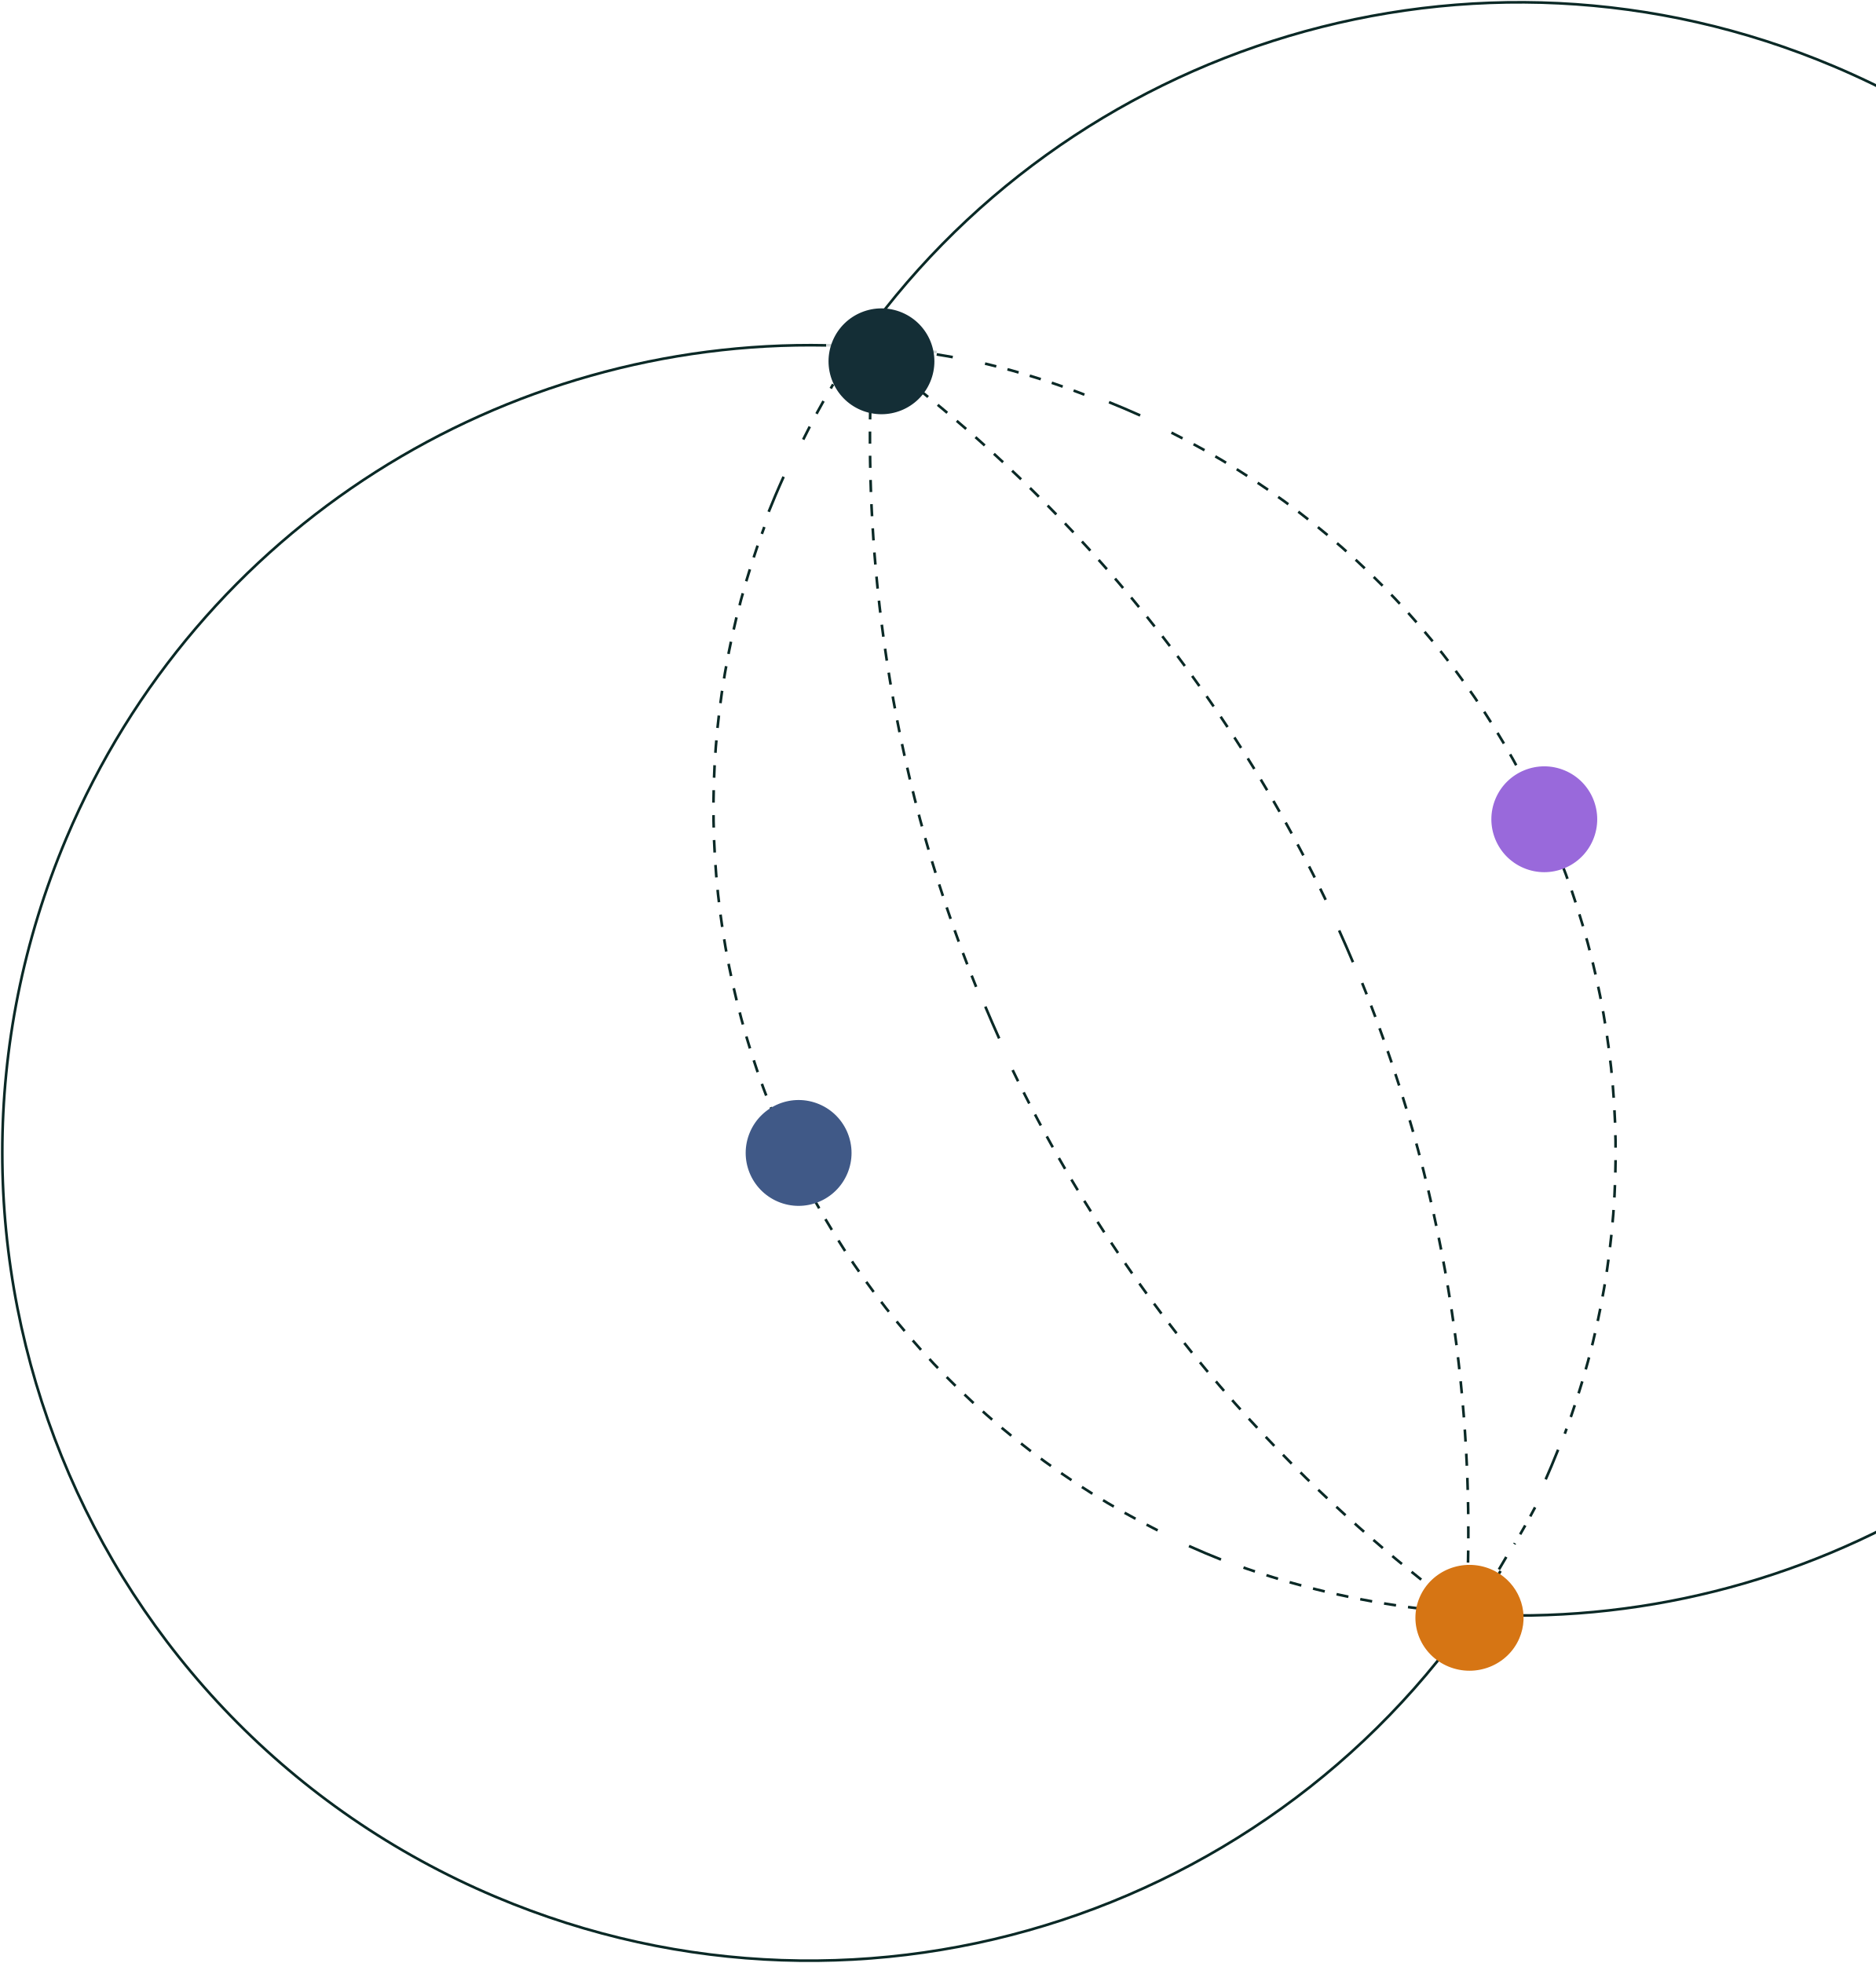
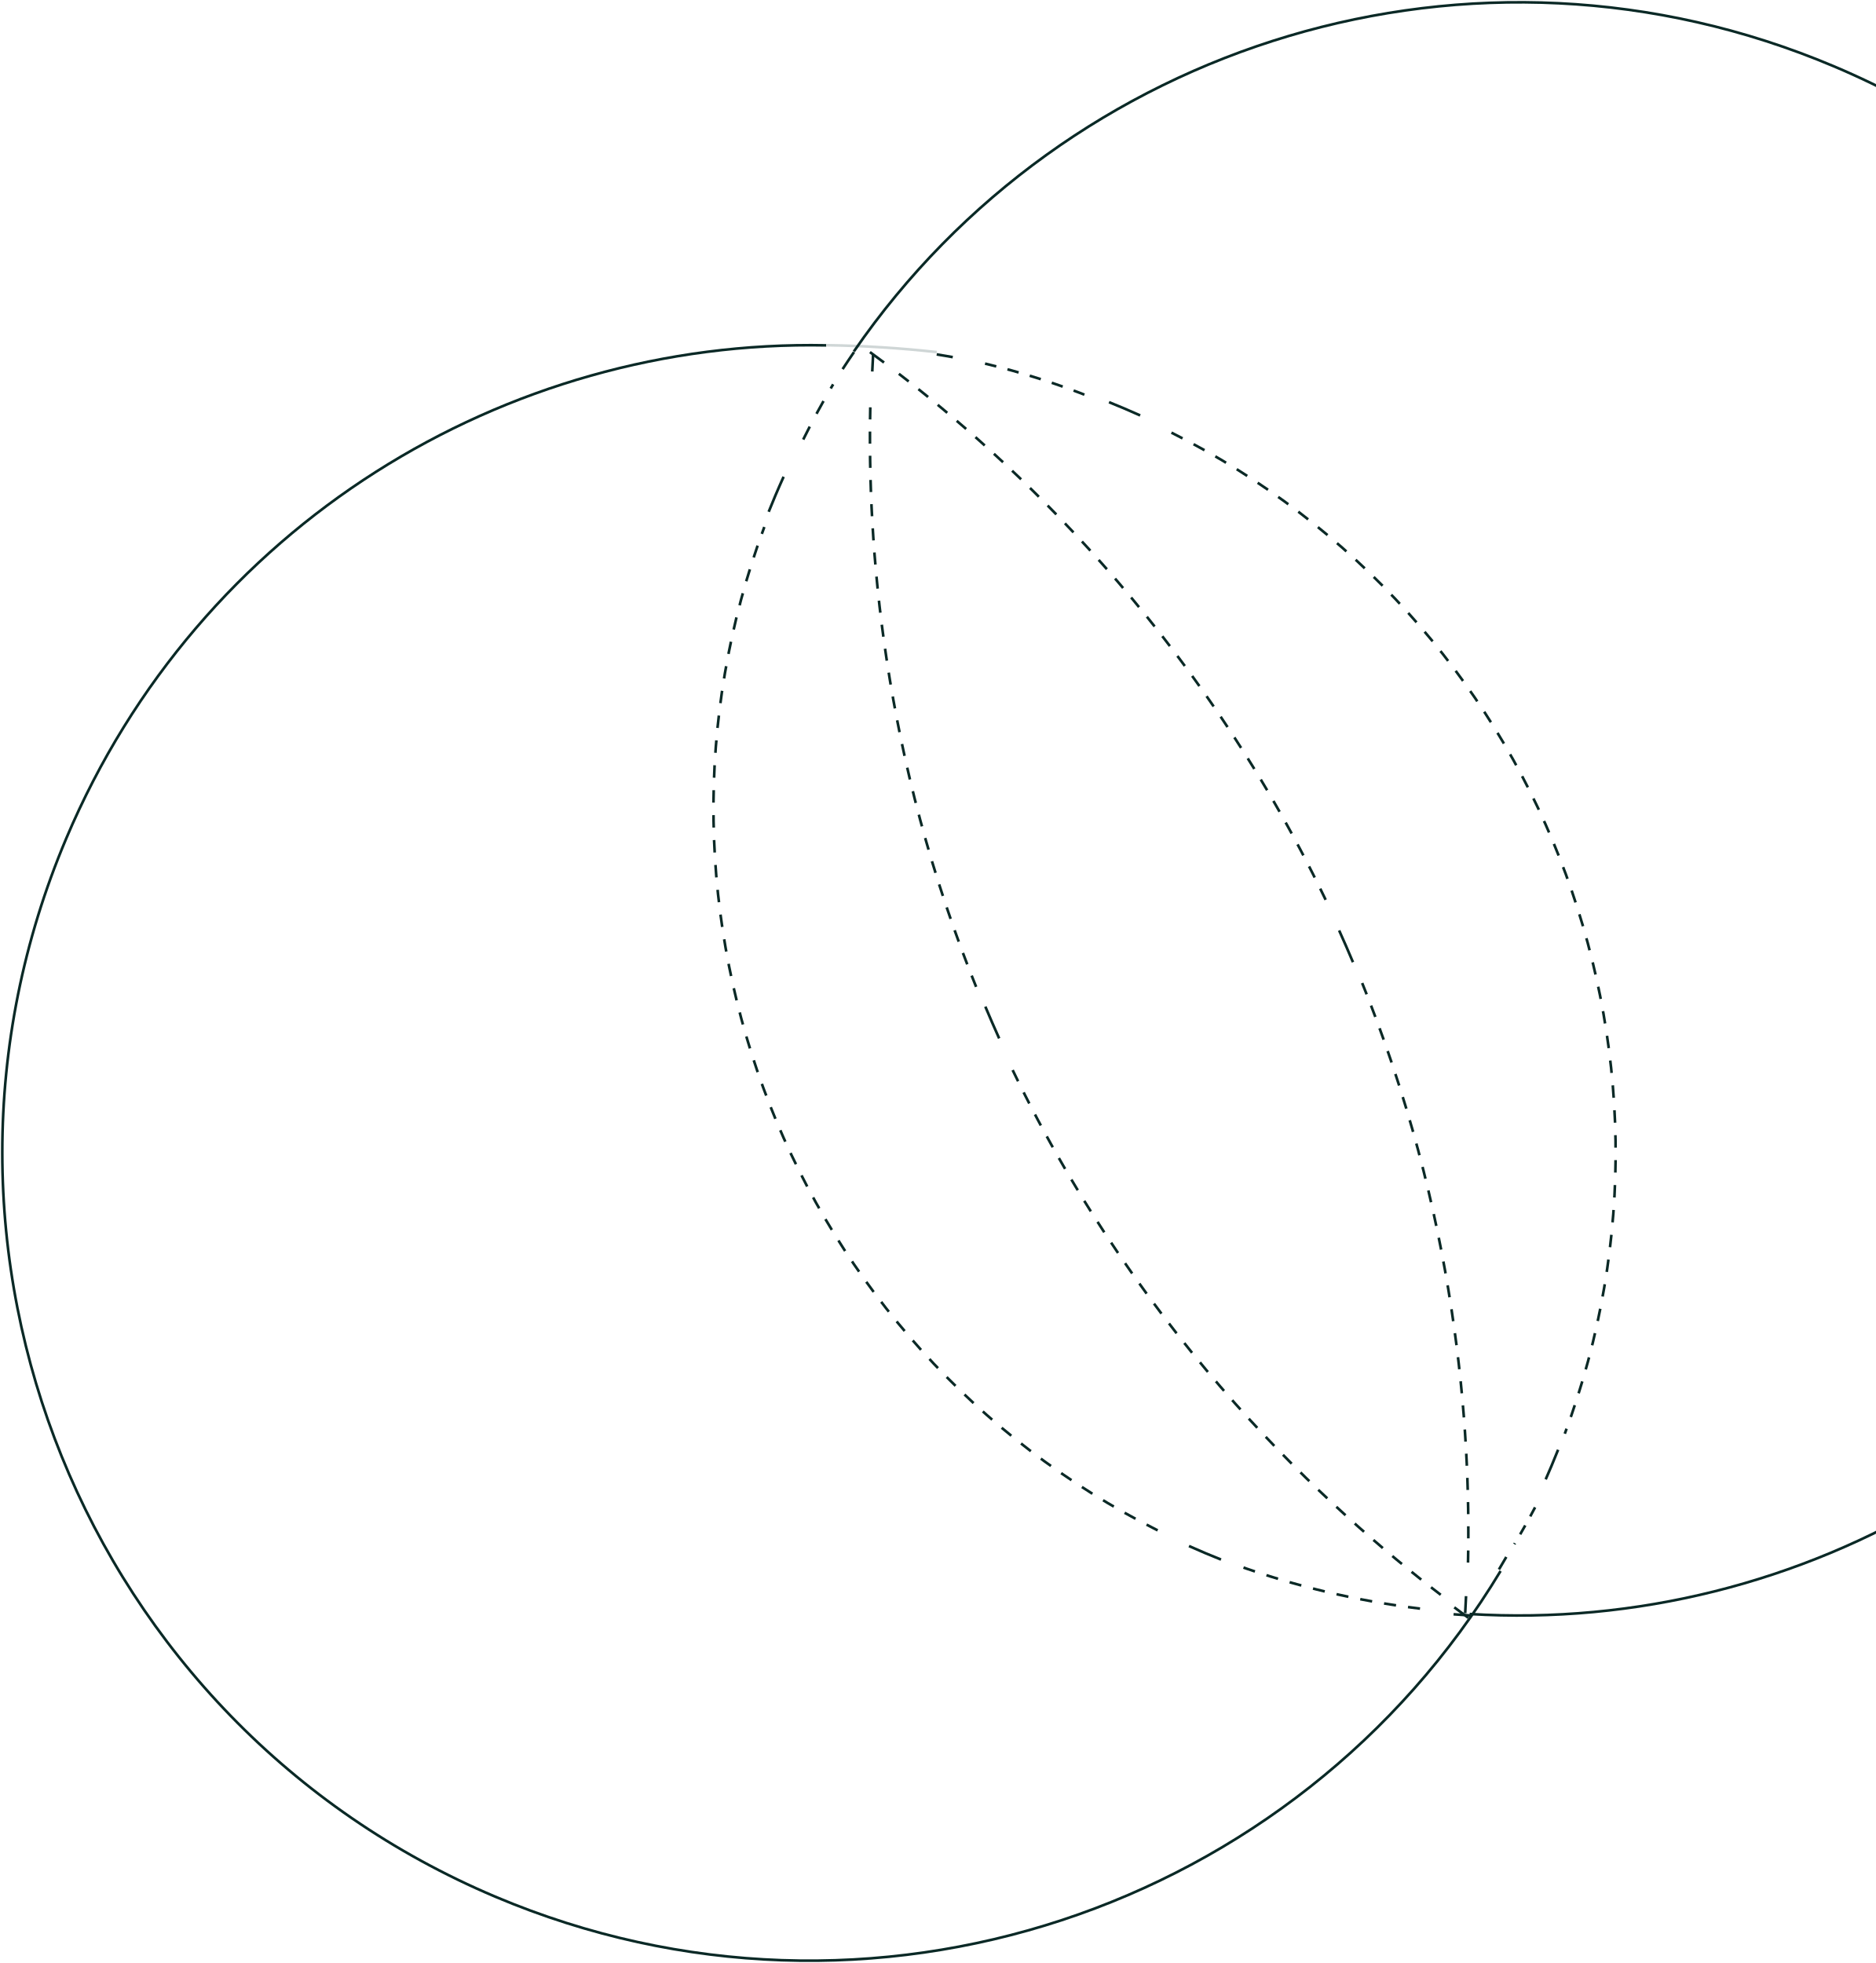
- <svg xmlns="http://www.w3.org/2000/svg" width="815" height="853" viewBox="0 0 815 853" fill="none">
+ <svg xmlns="http://www.w3.org/2000/svg" viewBox="0 0 815 853" fill="none">
  <path d="M378.142 177C376.908 235.451 383.018 328.156 425 431" stroke="#0A2926" stroke-width="1.147" stroke-miterlimit="10" stroke-dasharray="5.26 5.26" />
  <path d="M440 465C497.116 583.47 578.36 656.518 626 693" stroke="#0A2926" stroke-width="1.147" stroke-miterlimit="10" stroke-dasharray="5.4 5.4" />
  <path d="M379.372 154C379.237 156.386 379.113 158.863 379 161.43M428.132 437.411C429.086 439.684 430.062 441.965 431.054 444.245C432.072 446.586 433.101 448.912 434.138 451.219M631.892 698.461C634.011 700.056 636.051 701.571 638 703" stroke="#0A2926" stroke-width="1.147" stroke-miterlimit="10" />
  <path d="M637.858 679C639.092 620.549 632.982 527.844 591 425" stroke="#0A2926" stroke-width="1.147" stroke-miterlimit="10" stroke-dasharray="5.26 5.26" />
  <path d="M576 391C518.884 272.01 437.636 198.642 390 162" stroke="#0A2926" stroke-width="1.147" stroke-miterlimit="10" stroke-dasharray="5.4 5.4" />
  <path d="M636.628 701C636.763 698.618 636.887 696.146 637 693.584M587.868 418.105C586.911 415.836 585.938 413.56 584.946 411.283C583.928 408.947 582.899 406.625 581.862 404.322M384.108 157.53C381.989 155.935 379.949 154.426 378 153" stroke="#0A2926" stroke-width="1.147" stroke-miterlimit="10" />
  <path d="M652 682.669C563.347 829.68 377.9 893.023 215.222 824.193C36.802 748.701 -46.664 542.806 28.796 364.31C86.353 228.16 219.754 147.28 358.989 150.07" stroke="#0A2926" stroke-width="1.147" stroke-miterlimit="10" />
  <path d="M428 158C443.773 161.757 459.476 166.742 475 173" stroke="#0A2926" stroke-width="1.147" stroke-miterlimit="10" stroke-dasharray="5.03 5.03" />
  <path d="M509 188C668.137 267.761 742.43 455.483 679.906 623" stroke="#0A2926" stroke-width="1.147" stroke-miterlimit="10" stroke-dasharray="5.42 5.42" />
  <path d="M667 655C664.14 660.436 661.14 665.772 658 671" stroke="#0A2926" stroke-width="1.147" stroke-miterlimit="10" stroke-dasharray="4.47 4.47" />
  <path d="M407 154C409.326 154.373 411.652 154.768 413.977 155.189M481.872 174.758C484.059 175.635 486.239 176.538 488.418 177.46C490.763 178.458 493.096 179.478 495.407 180.52M677 629.972C676.062 632.336 675.098 634.695 674.104 637.047C673.286 638.989 672.453 640.92 671.606 642.839M654.488 676.566C653.434 678.391 652.369 680.201 651.289 682" stroke="#0A2926" stroke-width="1.147" stroke-miterlimit="10" />
  <path d="M359 150C374.958 150.224 390.992 151.215 407 153" stroke="#CFD6D6" stroke-width="1.147" stroke-miterlimit="10" />
  <path d="M617 699C590.162 695.75 563.332 689.482 537 680" stroke="#0A2926" stroke-width="1.147" stroke-miterlimit="10" stroke-dasharray="5.26 5.26" />
  <path d="M503 665C343.863 585.06 269.569 396.905 332.095 229" stroke="#0A2926" stroke-width="1.147" stroke-miterlimit="10" stroke-dasharray="5.42 5.42" />
  <path d="M349 191C353.069 182.773 357.408 174.772 362 167" stroke="#0A2926" stroke-width="1.147" stroke-miterlimit="10" stroke-dasharray="6.3 6.3" />
  <path d="M639 702C636.526 701.849 634.052 701.673 631.578 701.466M530.534 677.687C528.234 676.773 525.941 675.832 523.648 674.865C521.291 673.868 518.945 672.852 516.618 671.809M334 222.39C334.943 220.027 335.912 217.668 336.911 215.312C338.073 212.576 339.265 209.859 340.486 207.165M366.115 160.394C367.737 157.903 369.389 155.438 371.067 153" stroke="#0A2926" stroke-width="1.147" stroke-miterlimit="10" />
  <path d="M371 152.736C463.411 18.401 640.552 -37.193 796.717 28.768C975.19 104.152 1058.68 309.754 983.195 487.996C923.648 628.611 782.943 710.189 638.564 701.348" stroke="#0A2926" stroke-width="1.147" stroke-miterlimit="10" />
-   <path d="M355.956 479.822C367.654 484.767 373.124 498.262 368.178 509.956C363.23 521.654 349.738 527.124 338.044 522.178C326.346 517.23 320.876 503.738 325.822 492.044C330.767 480.346 344.262 474.876 355.956 479.822Z" fill="#405987" />
-   <path d="M679.957 334.822C691.654 339.767 697.123 353.262 692.179 364.956C687.23 376.654 673.739 382.124 662.041 377.178C650.347 372.23 644.874 358.738 649.823 347.044C654.768 335.346 668.259 329.876 679.957 334.822Z" fill="#9969DB" />
-   <path d="M651.543 683.871C660.753 689.871 664.608 701.618 660.137 711.957C655.085 723.654 641.3 729.123 629.347 724.179C617.398 719.23 611.806 705.739 616.863 694.045C621.915 682.347 635.7 676.874 647.653 681.823C649.037 682.396 650.334 683.085 651.543 683.871Z" fill="#D67514" />
-   <path d="M391.957 135.822C403.654 140.77 409.123 154.262 404.179 165.956C399.23 177.654 385.739 183.124 374.041 178.178C362.347 173.23 356.874 159.738 361.823 148.044C366.768 136.346 380.259 130.876 391.957 135.822Z" fill="#142E36" />
</svg>
